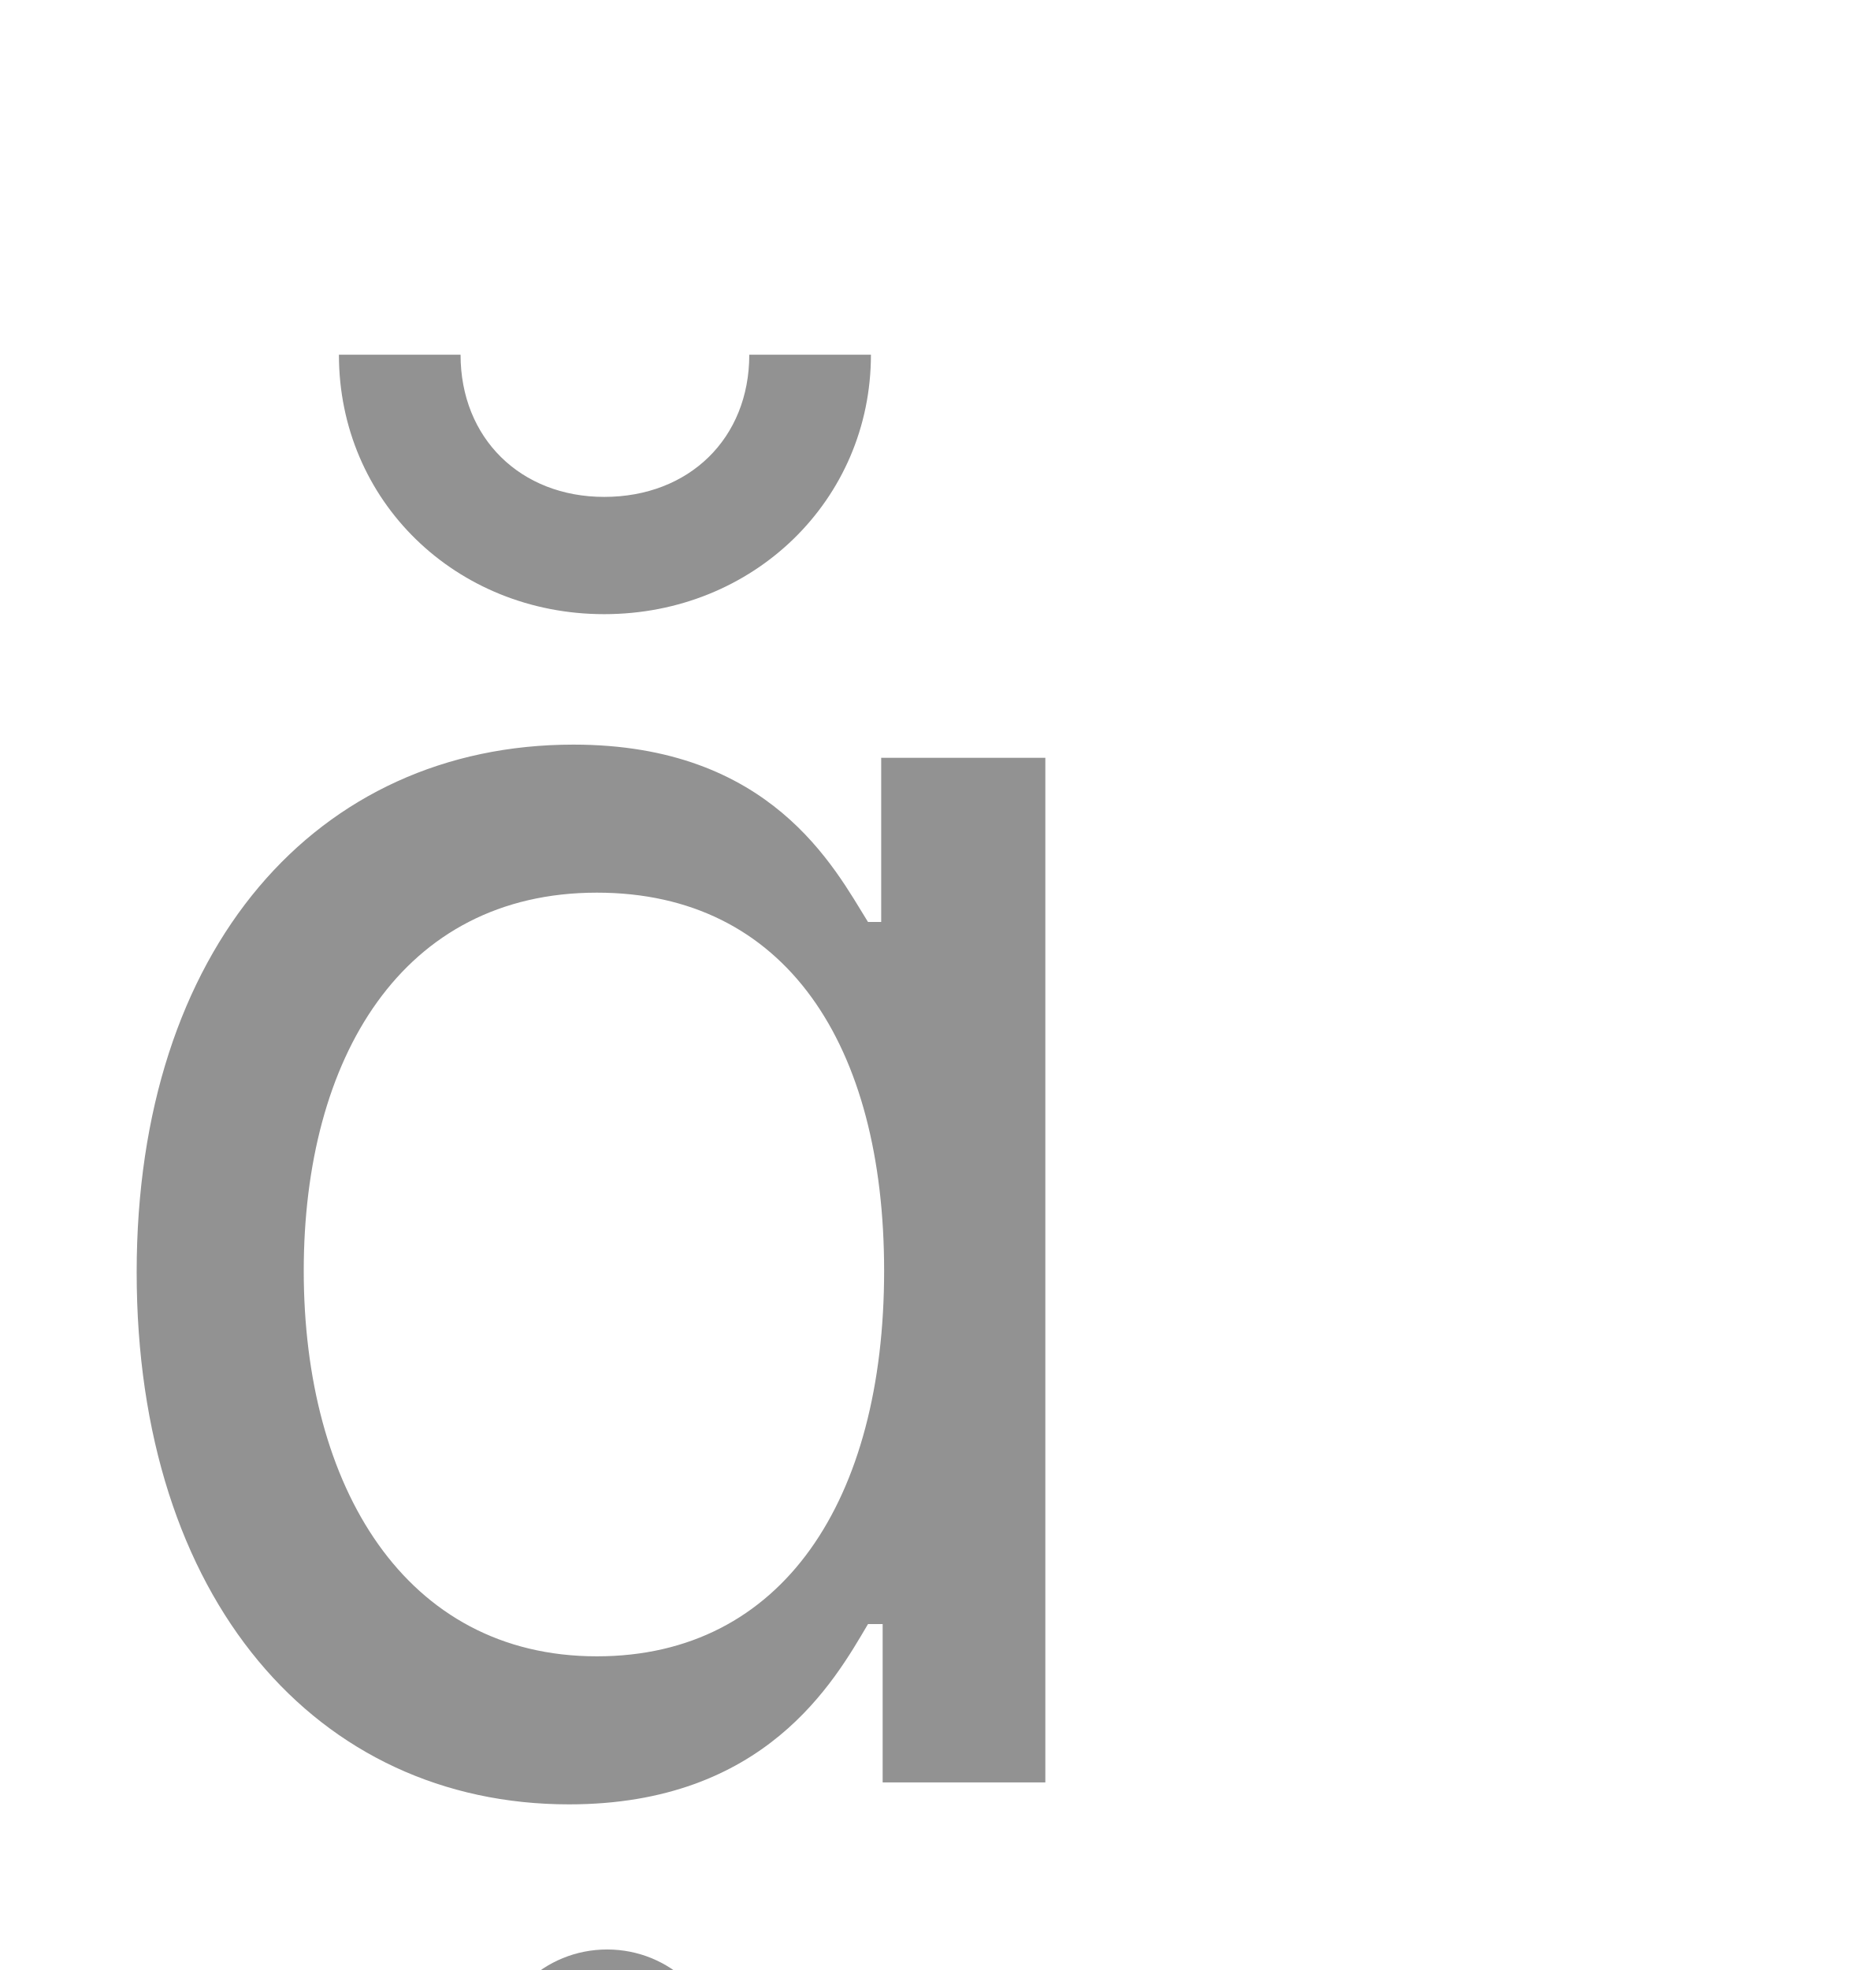
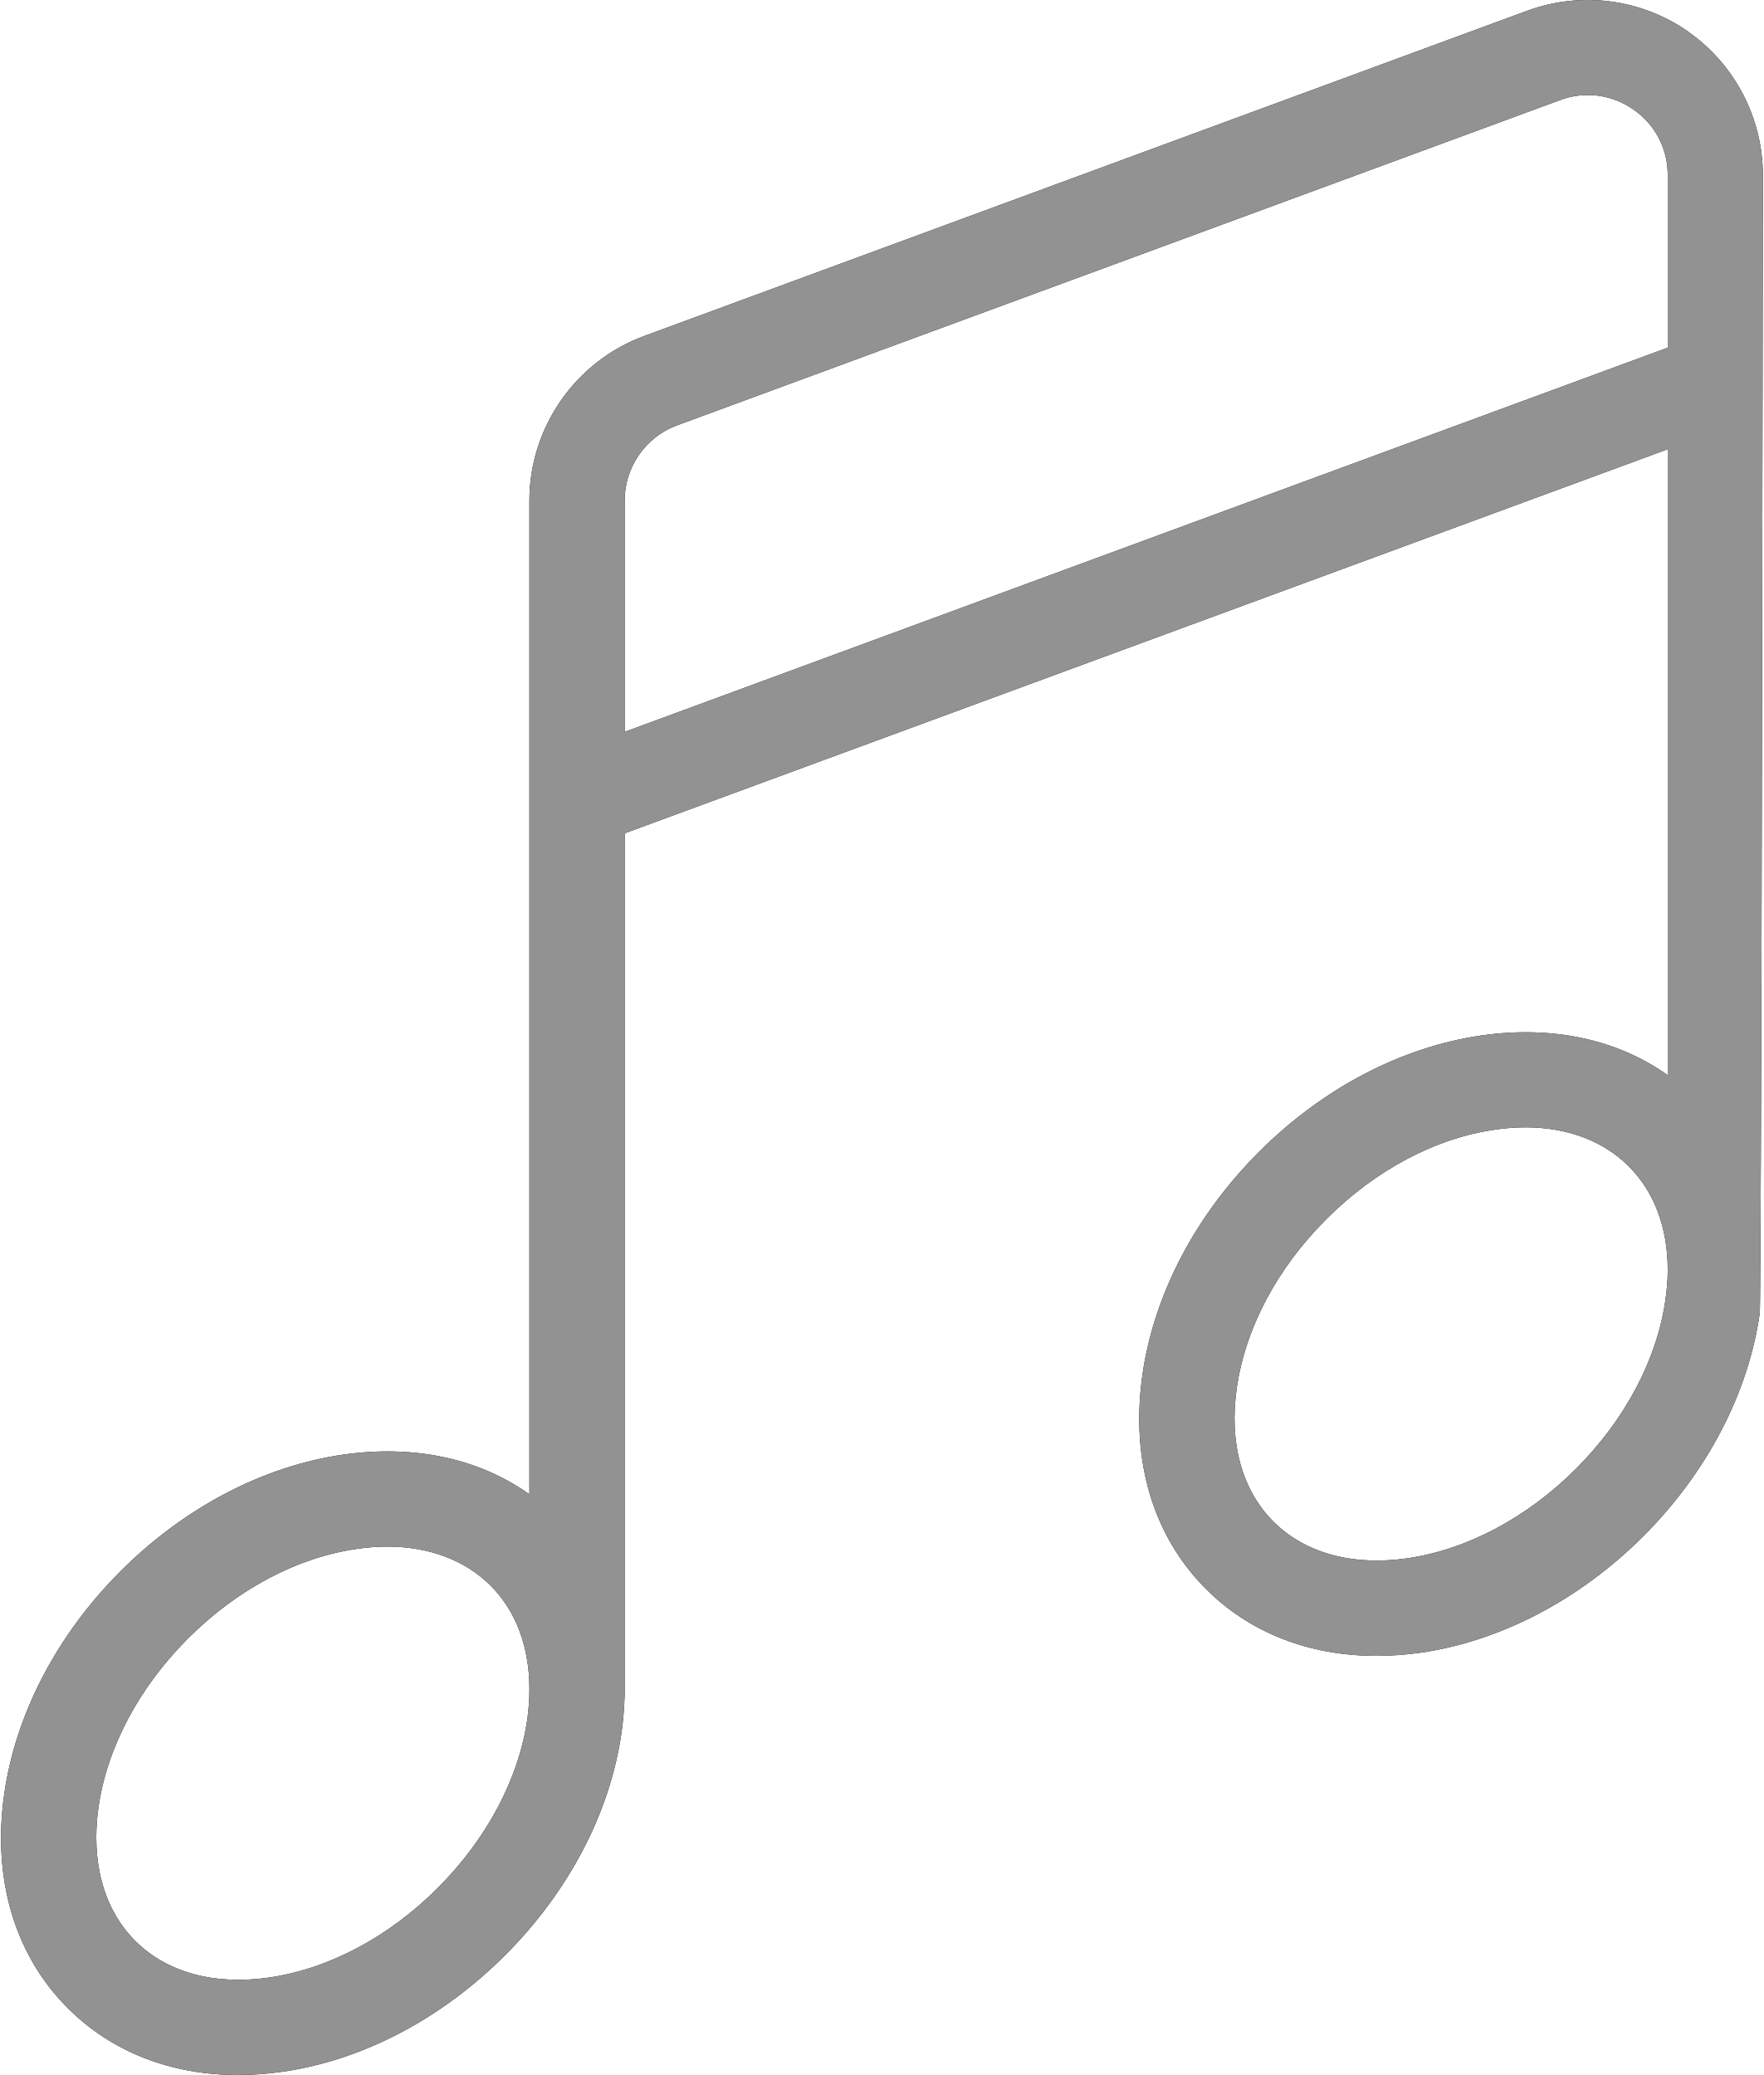
- <svg xmlns="http://www.w3.org/2000/svg" width="20" height="21">
-   <text transform="translate(-54 -12)" fill="#929292" fill-rule="evenodd" font-family="simple-line-icons" font-size="20" letter-spacing=".12">
-     <tspan x="54.44" y="31"></tspan>
-   </text>
+ <svg xmlns="http://www.w3.org/2000/svg" xmlns:xlink="http://www.w3.org/1999/xlink" width="17" height="20">
+   <defs>
+     <path d="M16.283.303a1.69 1.69 0 0 0-1.55-.199l-8.51 3.135c-.66.243-1.105.88-1.105 1.584v9.58c-.485-.345-1.108-.48-1.792-.383-.77.11-1.533.509-2.147 1.123-.613.613-1.012 1.376-1.122 2.147-.117.82.1 1.553.613 2.066.422.422.994.644 1.64.644.14 0 .281-.01.426-.031.771-.11 1.534-.509 2.147-1.123.614-.613 1.013-1.376 1.123-2.147.017-.122.026-.242.03-.36V8.032L16.088 4.33v6.033c-.486-.345-1.109-.48-1.792-.383-.771.11-1.534.509-2.147 1.123-.614.613-1.013 1.376-1.123 2.147-.117.82.1 1.553.613 2.066.422.422.994.644 1.64.644.14 0 .282-.01.426-.03.771-.111 1.534-.51 2.148-1.123.613-.614 1.012-1.377 1.122-2.148.017-.122.03-10.97.03-10.97 0-.551-.27-1.07-.722-1.385zM5.118 16.288c0 .091-.007.185-.02.282-.083.575-.39 1.153-.864 1.628-.474.474-1.052.78-1.628.863-.526.075-.984-.05-1.287-.354-.303-.304-.429-.76-.354-1.288.083-.575.389-1.153.863-1.627.475-.475 1.053-.781 1.628-.863.1-.015.197-.022.291-.022.403 0 .75.13.996.375.245.245.374.59.375.992v.014zm10.97-12.937L6.036 7.054v-2.23c0-.322.203-.613.504-.724L15.05.965a.76.76 0 0 1 .708.091.76.76 0 0 1 .33.632v1.663zm0 8.895c0 .092-.008.186-.022.283-.082.575-.388 1.153-.862 1.628-.475.474-1.053.78-1.628.863-.527.075-.984-.05-1.288-.354-.303-.303-.429-.76-.353-1.287.082-.576.388-1.154.863-1.628.474-.475 1.052-.781 1.627-.863.1-.015.197-.022.292-.022.403 0 .75.13.996.376.245.245.374.59.375.992v.012z" id="a" />
+   </defs>
+   <g fill-rule="evenodd" transform="translate(-.016)" fill="none">
+     <use fill="#000" xlink:href="#a" />
+     <use fill="#929292" xlink:href="#a" />
+   </g>
</svg>
